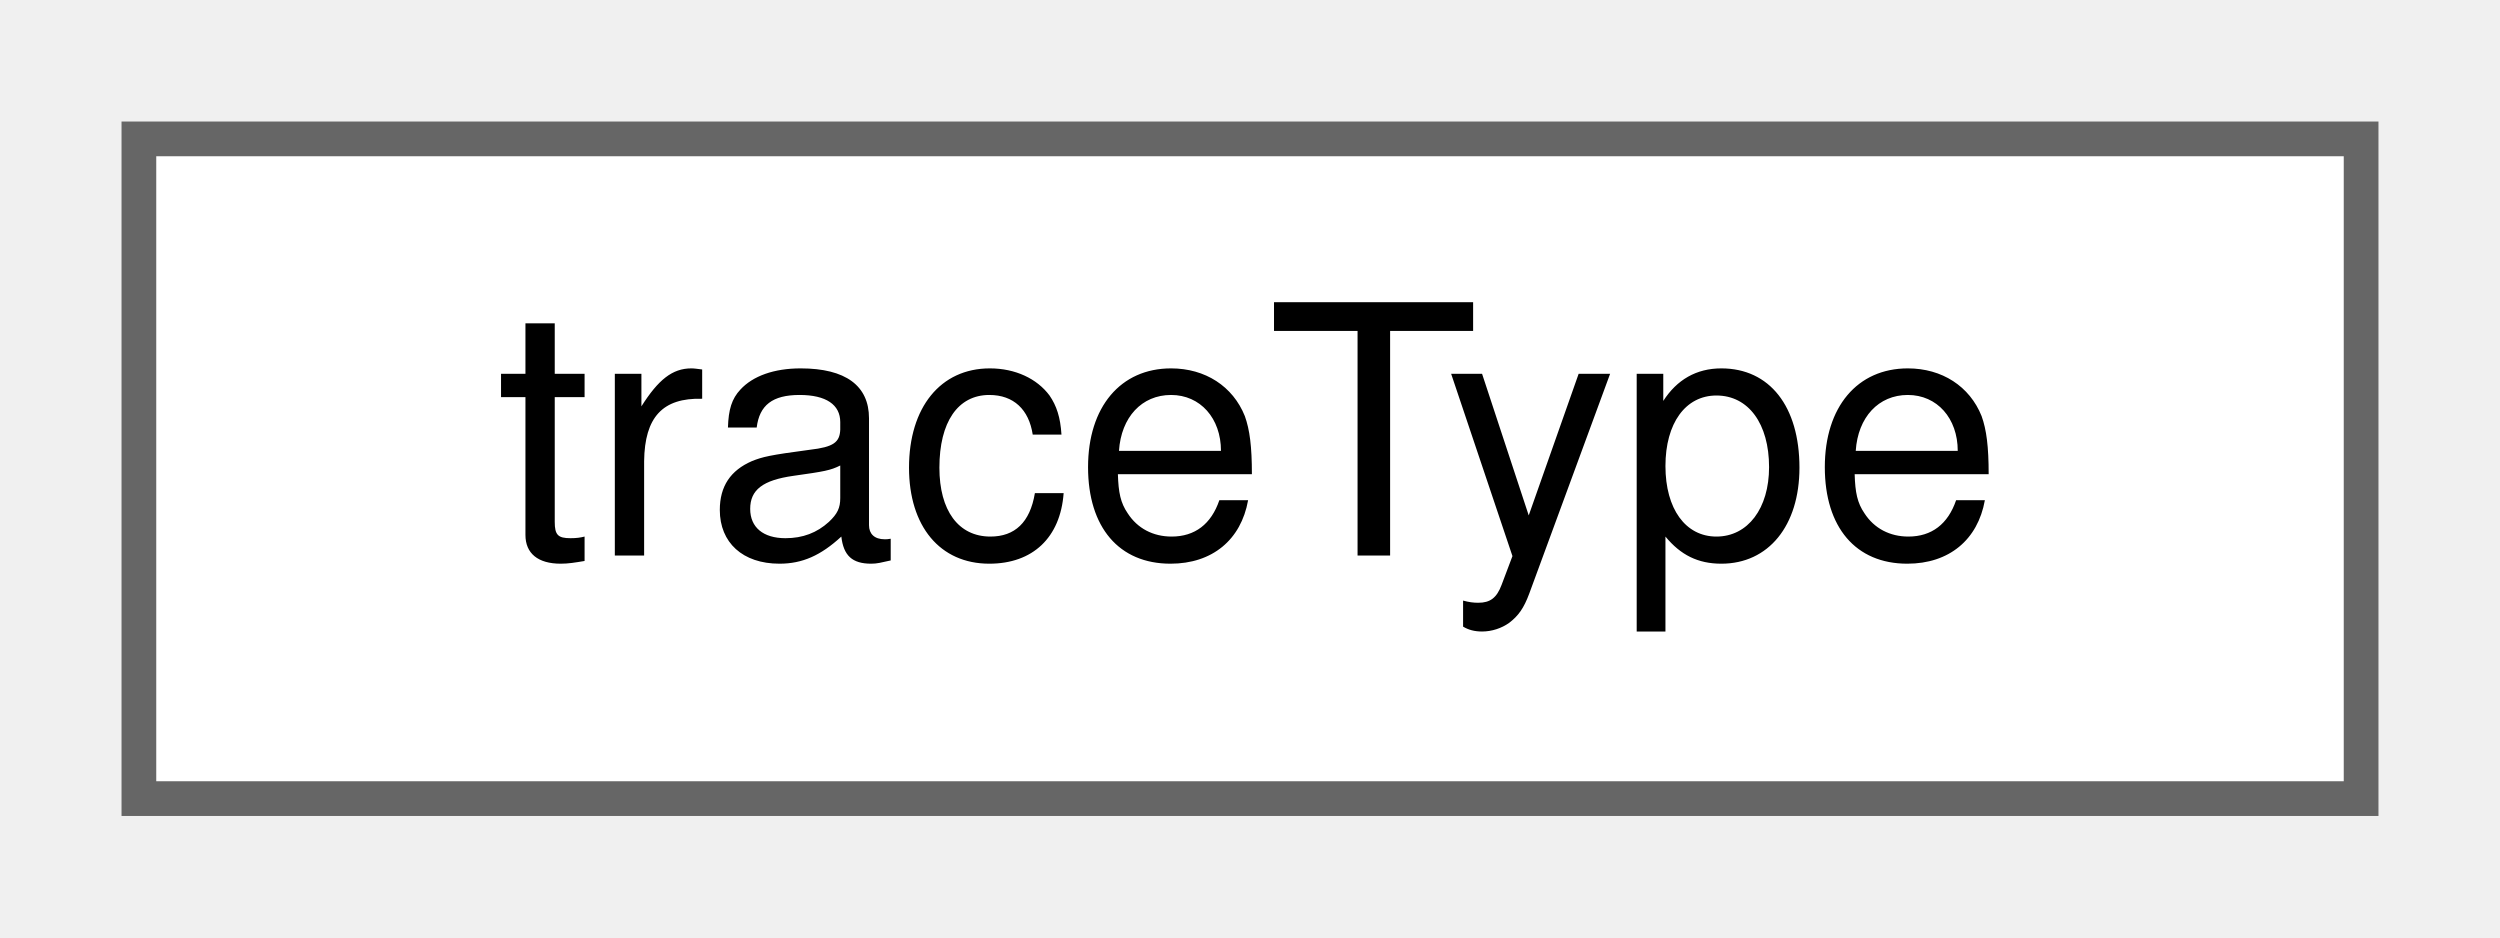
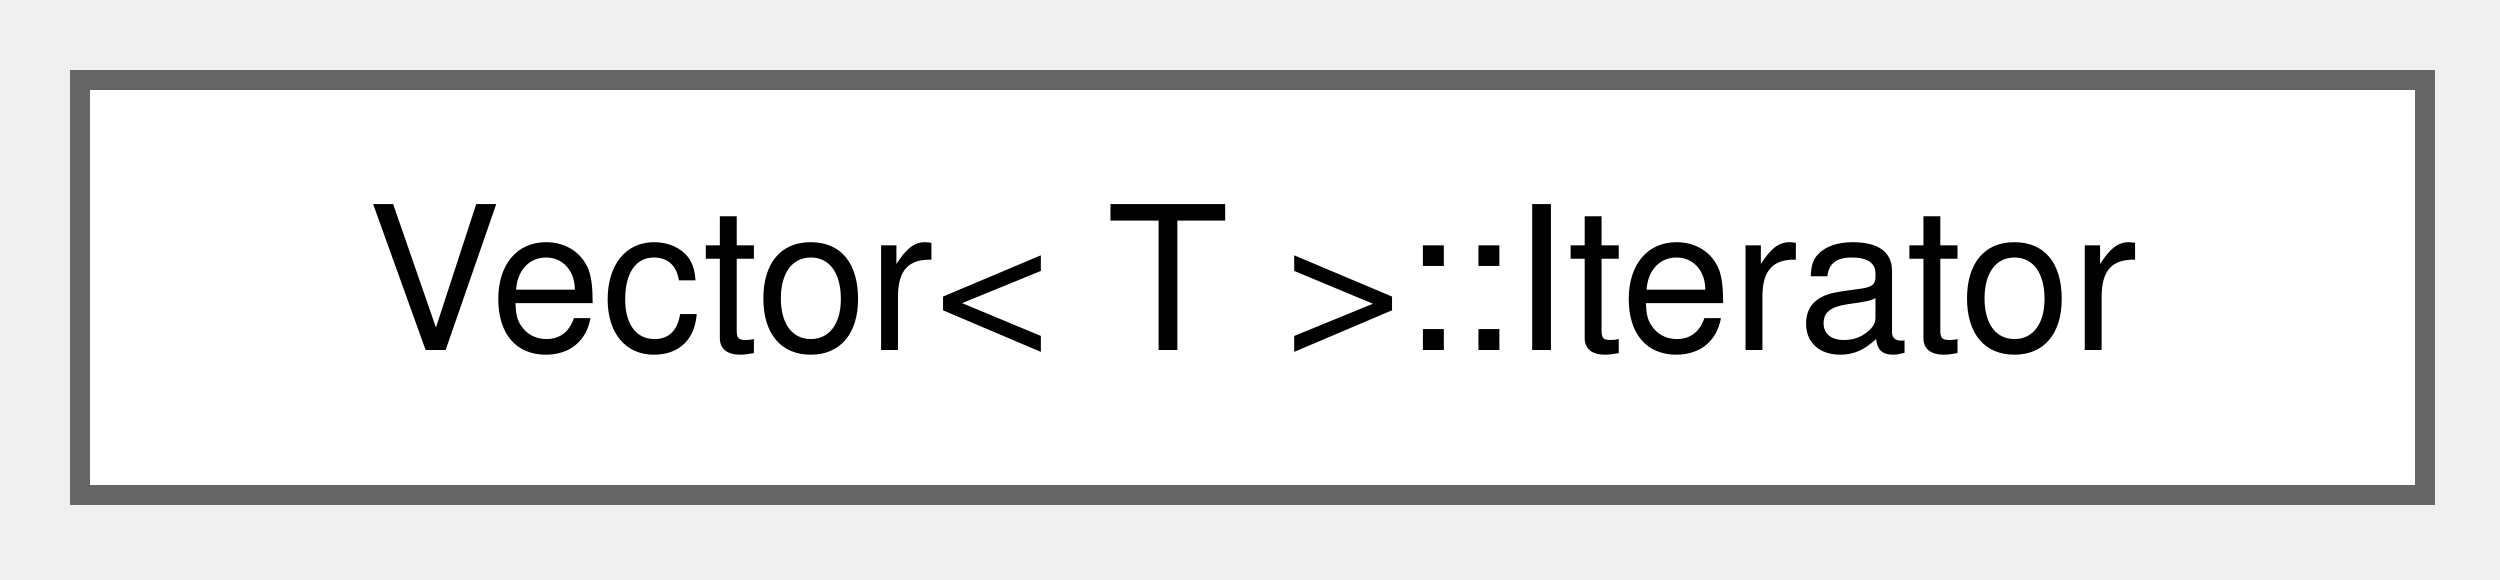
- <svg xmlns="http://www.w3.org/2000/svg" xmlns:xlink="http://www.w3.org/1999/xlink" width="72pt" height="27pt" viewBox="0.00 0.00 72.00 27.00">
-   <g id="graph0" class="graph" transform="scale(1 1) rotate(0) translate(4 23)">
+ <svg xmlns="http://www.w3.org/2000/svg" xmlns:xlink="http://www.w3.org/1999/xlink" width="125pt" height="29pt" viewBox="0.00 0.00 125.00 29.00">
+   <g id="graph0" class="graph" transform="scale(1 1) rotate(0) translate(4 24.75)">
    <g id="Node000000" class="node">
      <g id="a_Node000000">
-         <a xlink:href="classtrace_type.html" target="_top" xlink:title="Tracer type used for immersed boundaries. Identifies traces of nodes and integration points on backgr...">
-           <polygon fill="white" stroke="#666666" points="64,-19 0,-19 0,0 64,0 64,-19" />
-           <text text-anchor="middle" x="32" y="-7" font-family="Helvetica,sans-Serif" font-size="10.00">traceType</text>
+         <a xlink:href="class_vector_1_1_iterator.html" target="_top" xlink:title="This class provides an interface to access Vector like STL containers.">
+           <polygon fill="white" stroke="#666666" points="117.25,-20.75 0,-20.75 0,0 117.25,0 117.25,-20.75" />
+           <text xml:space="preserve" text-anchor="middle" x="58.62" y="-7.25" font-family="Helvetica,sans-Serif" font-size="10.00">Vector&lt; T &gt;::Iterator</text>
        </a>
      </g>
    </g>
  </g>
</svg>
